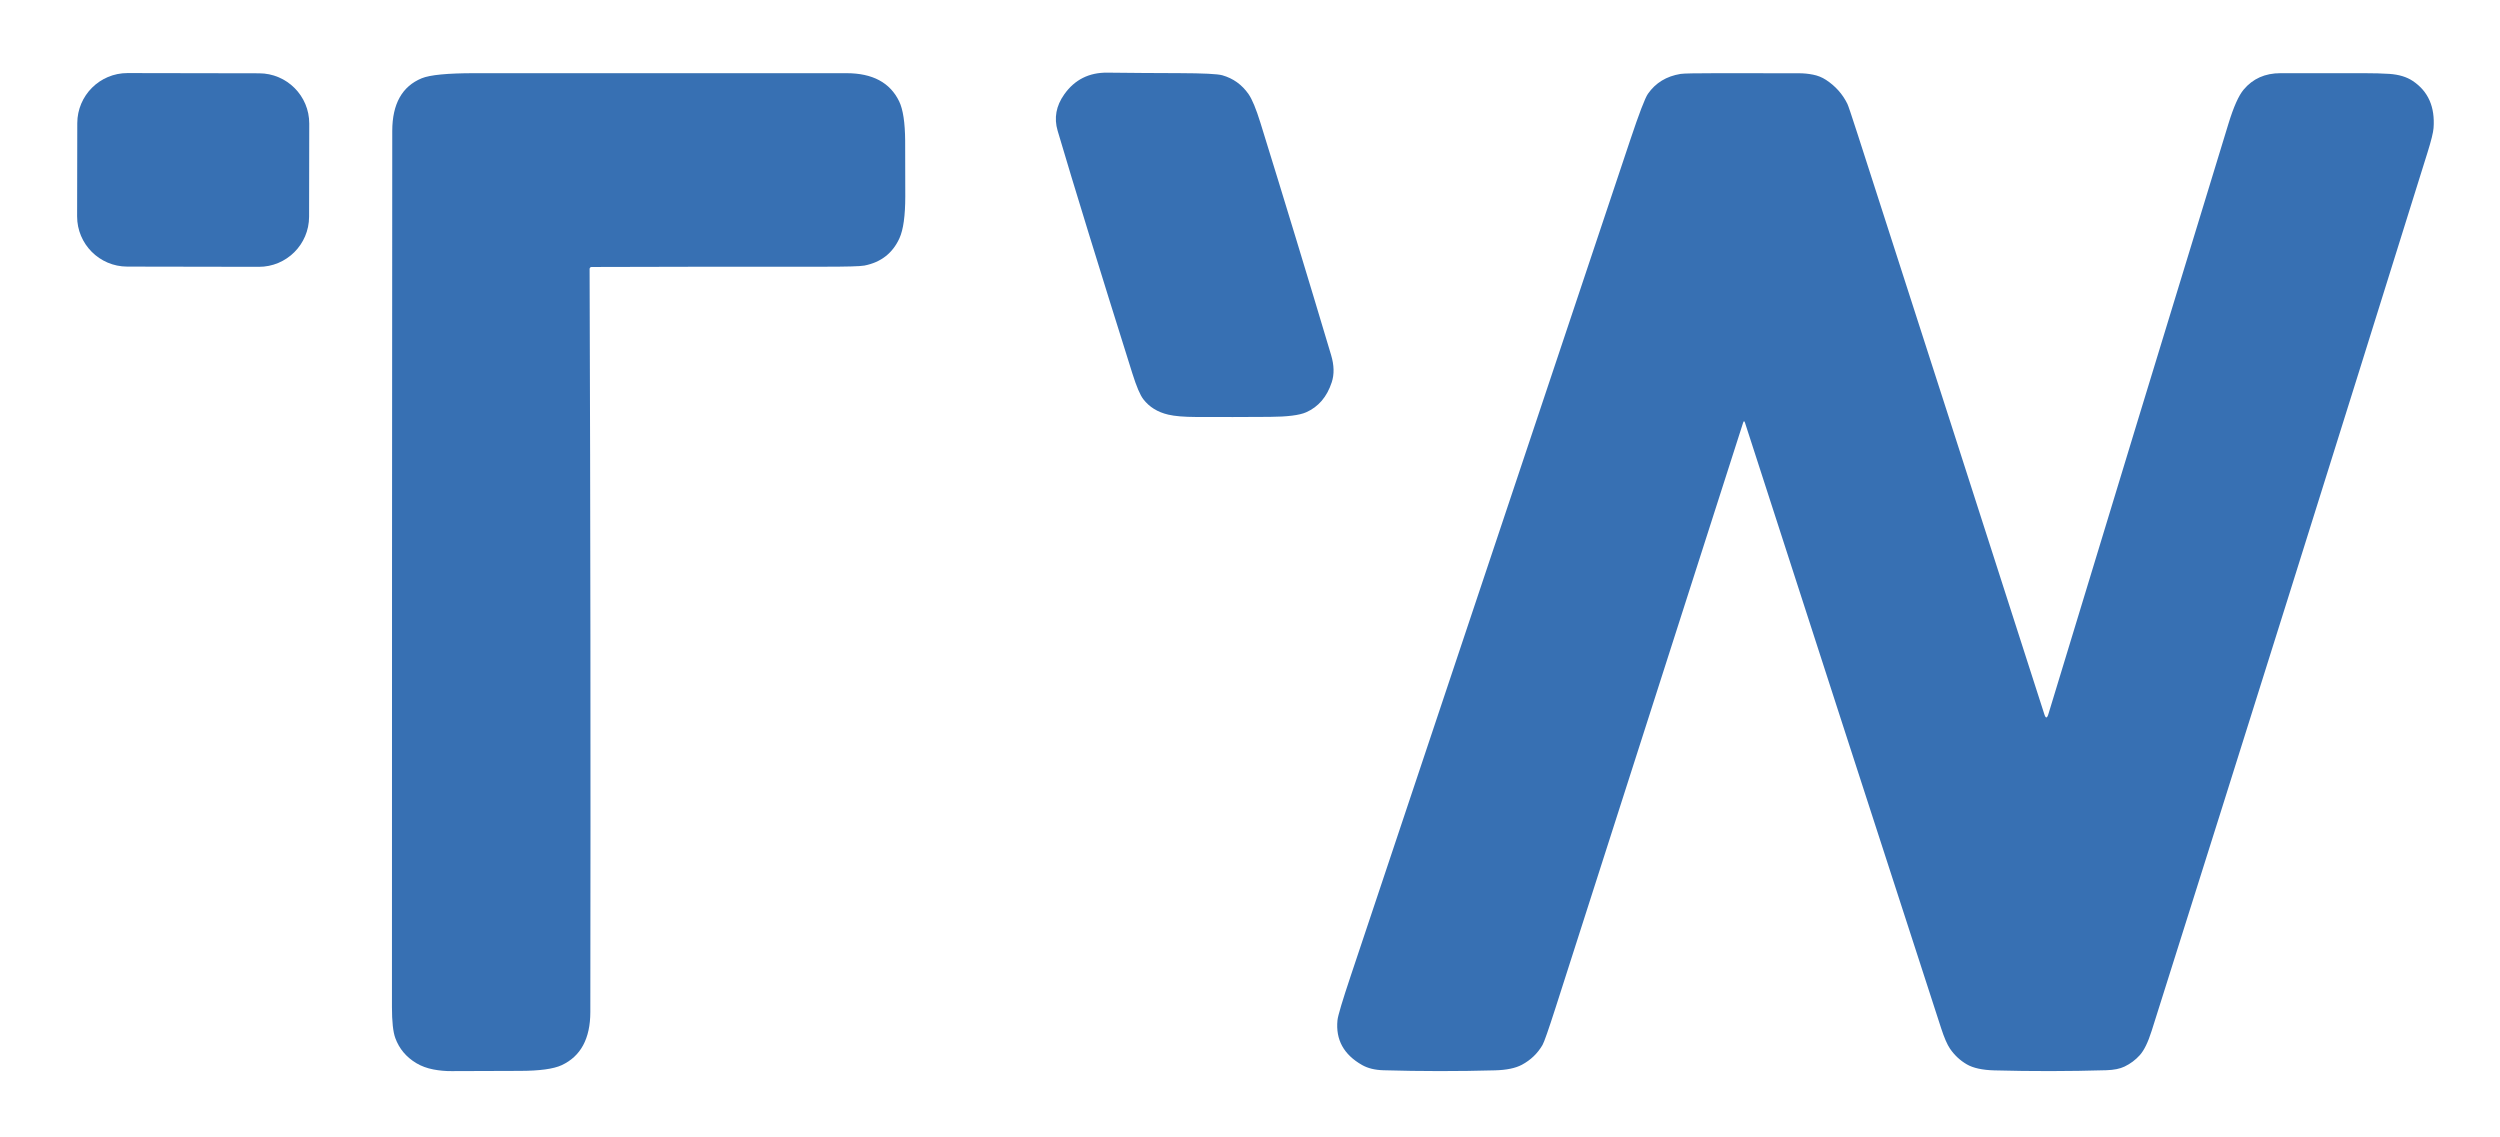
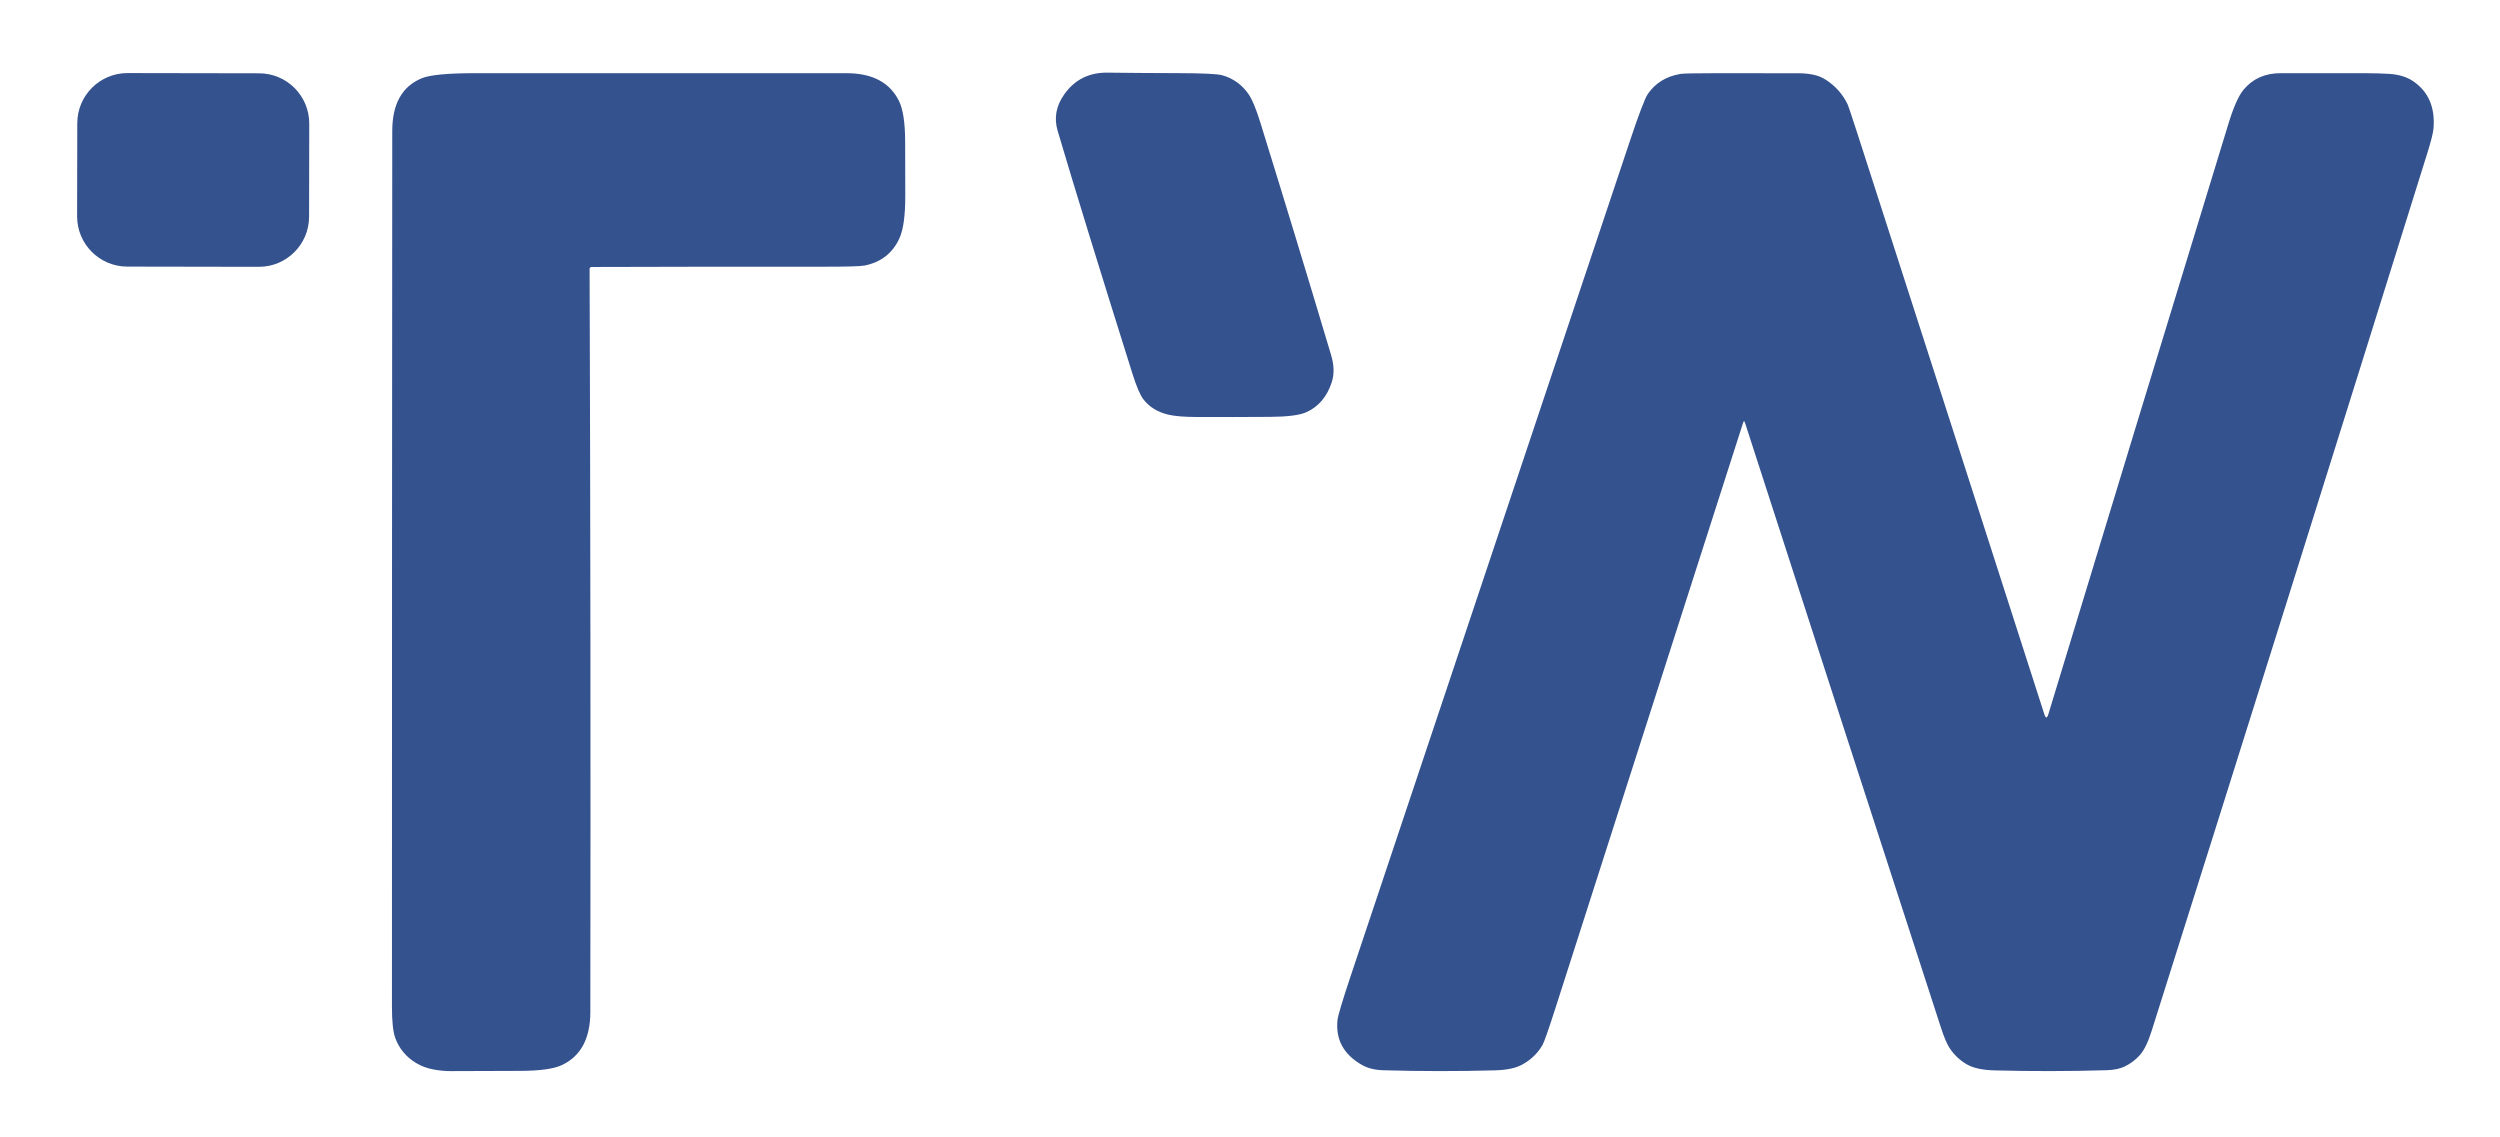
<svg xmlns="http://www.w3.org/2000/svg" version="1.1" viewBox="0 0 649 295">
-   <rect fill="#3770b3" x="-30.11" y="-25.12" transform="translate(50.15,44.12) rotate(0.1)" width="60.22" height="50.24" rx="13.03" />
-   <path fill="#3770b3" d="   M 153.06 69.81   Q 153.39 166.28 153.25 262.75   Q 153.23 273.07 145.81 276.52   Q 142.64 277.99 134.96 278.00   Q 126.11 278.02 117.25 278.06   Q 114.84 278.08 112.50 277.63   Q 109.98 277.14 108.07 275.99   Q 104.14 273.63 102.62 269.48   Q 101.75 267.10 101.75 261.42   Q 101.75 147.71 101.83 34.00   Q 101.84 23.47 109.48 20.32   Q 112.68 19.00 123.19 19.00   Q 171.47 19.00 219.75 19.00   Q 229.88 19.00 233.42 26.31   Q 234.93 29.44 234.98 36.56   Q 235.02 43.75 235.01 50.94   Q 235.01 58.52 233.50 61.84   Q 230.85 67.67 224.40 68.94   Q 222.81 69.25 213.57 69.24   Q 183.57 69.21 153.56 69.31   A 0.50 0.50 0.0 0 0 153.06 69.81   Z" />
-   <path fill="#3770b3" d="   M 276.28 24.50   Q 280.33 18.77 287.50 18.86   Q 296.82 18.97 306.14 18.99   Q 315.46 19.02 317.31 19.54   Q 321.54 20.74 324.12 24.43   Q 325.52 26.44 327.20 31.86   Q 336.54 61.98 345.56 92.19   Q 346.74 96.14 345.72 99.24   Q 343.86 104.92 339.07 107.03   Q 336.47 108.18 329.65 108.22   Q 320.07 108.29 310.50 108.25   Q 305.78 108.23 303.28 107.64   Q 299.13 106.67 296.80 103.63   Q 295.55 102.00 293.97 96.97   Q 280.96 55.61 274.56 33.94   Q 273.10 28.98 276.28 24.50   Z" />
-   <path fill="#3770b3" d="   M 531.75 185.42   Q 554.90 109.23 578.50 32.13   Q 580.51 25.56 582.47 23.24   Q 586.04 19.00 592.00 19.00   Q 602.87 19.00 613.75 19.00   Q 617.49 19.00 620.27 19.18   Q 623.98 19.43 626.36 21.02   Q 632.37 25.03 631.75 33.25   Q 631.62 34.98 630.19 39.56   Q 594.59 153.65 558.57 267.61   Q 557.16 272.07 555.49 273.92   Q 553.82 275.78 551.53 276.88   Q 549.75 277.74 546.82 277.83   Q 532.26 278.26 517.70 277.87   Q 513.06 277.74 510.59 276.31   Q 507.97 274.79 506.23 272.25   Q 505.12 270.63 503.91 266.90   Q 478.40 188.34 453.00 109.74   Q 452.75 108.98 452.51 109.74   Q 428.20 185.60 403.82 261.62   Q 401.07 270.18 400.44 271.27   Q 398.52 274.57 395.09 276.41   Q 392.60 277.74 388.14 277.86   Q 373.65 278.26 359.16 277.84   Q 355.84 277.75 353.62 276.49   Q 346.45 272.44 347.21 264.84   Q 347.39 263.07 350.67 253.27   Q 386.93 144.81 423.20 36.37   Q 426.68 25.96 427.80 24.36   Q 430.77 20.09 436.27 19.19   Q 437.41 19.00 445.75 19.00   Q 456.37 19.00 467.00 19.02   Q 468.86 19.02 470.66 19.38   Q 472.48 19.73 474.02 20.73   Q 477.71 23.14 479.59 26.98   Q 479.92 27.65 482.19 34.69   Q 506.31 109.45 530.71 185.42   Q 531.24 187.08 531.75 185.42   Z" />
+   <rect fill="#34528e" x="-30.11" y="-25.12" transform="translate(50.15,44.12) rotate(0.1)" width="60.22" height="50.24" rx="13.03" />
+   <path fill="#34528e" d="   M 153.06 69.81   Q 153.39 166.28 153.25 262.75   Q 153.23 273.07 145.81 276.52   Q 142.64 277.99 134.96 278.00   Q 126.11 278.02 117.25 278.06   Q 114.84 278.08 112.50 277.63   Q 109.98 277.14 108.07 275.99   Q 104.14 273.63 102.62 269.48   Q 101.75 267.10 101.75 261.42   Q 101.75 147.71 101.83 34.00   Q 101.84 23.47 109.48 20.32   Q 112.68 19.00 123.19 19.00   Q 171.47 19.00 219.75 19.00   Q 229.88 19.00 233.42 26.31   Q 234.93 29.44 234.98 36.56   Q 235.02 43.75 235.01 50.94   Q 235.01 58.52 233.50 61.84   Q 230.85 67.67 224.40 68.94   Q 222.81 69.25 213.57 69.24   Q 183.57 69.21 153.56 69.31   A 0.50 0.50 0.0 0 0 153.06 69.81   Z" />
+   <path fill="#34528e" d="   M 276.28 24.50   Q 280.33 18.77 287.50 18.86   Q 296.82 18.97 306.14 18.99   Q 315.46 19.02 317.31 19.54   Q 321.54 20.74 324.12 24.43   Q 325.52 26.44 327.20 31.86   Q 336.54 61.98 345.56 92.19   Q 346.74 96.14 345.72 99.24   Q 343.86 104.92 339.07 107.03   Q 336.47 108.18 329.65 108.22   Q 320.07 108.29 310.50 108.25   Q 305.78 108.23 303.28 107.64   Q 299.13 106.67 296.80 103.63   Q 295.55 102.00 293.97 96.97   Q 280.96 55.61 274.56 33.94   Q 273.10 28.98 276.28 24.50   Z" />
+   <path fill="#34528e" d="   M 531.75 185.42   Q 554.90 109.23 578.50 32.13   Q 580.51 25.56 582.47 23.24   Q 586.04 19.00 592.00 19.00   Q 602.87 19.00 613.75 19.00   Q 617.49 19.00 620.27 19.18   Q 623.98 19.43 626.36 21.02   Q 632.37 25.03 631.75 33.25   Q 631.62 34.98 630.19 39.56   Q 594.59 153.65 558.57 267.61   Q 557.16 272.07 555.49 273.92   Q 553.82 275.78 551.53 276.88   Q 549.75 277.74 546.82 277.83   Q 532.26 278.26 517.70 277.87   Q 513.06 277.74 510.59 276.31   Q 507.97 274.79 506.23 272.25   Q 505.12 270.63 503.91 266.90   Q 478.40 188.34 453.00 109.74   Q 452.75 108.98 452.51 109.74   Q 428.20 185.60 403.82 261.62   Q 401.07 270.18 400.44 271.27   Q 398.52 274.57 395.09 276.41   Q 392.60 277.74 388.14 277.86   Q 373.65 278.26 359.16 277.84   Q 355.84 277.75 353.62 276.49   Q 346.45 272.44 347.21 264.84   Q 347.39 263.07 350.67 253.27   Q 386.93 144.81 423.20 36.37   Q 426.68 25.96 427.80 24.36   Q 430.77 20.09 436.27 19.19   Q 437.41 19.00 445.75 19.00   Q 456.37 19.00 467.00 19.02   Q 468.86 19.02 470.66 19.38   Q 472.48 19.73 474.02 20.73   Q 477.71 23.14 479.59 26.98   Q 479.92 27.65 482.19 34.69   Q 506.31 109.45 530.71 185.42   Q 531.24 187.08 531.75 185.42   Z" />
</svg>
